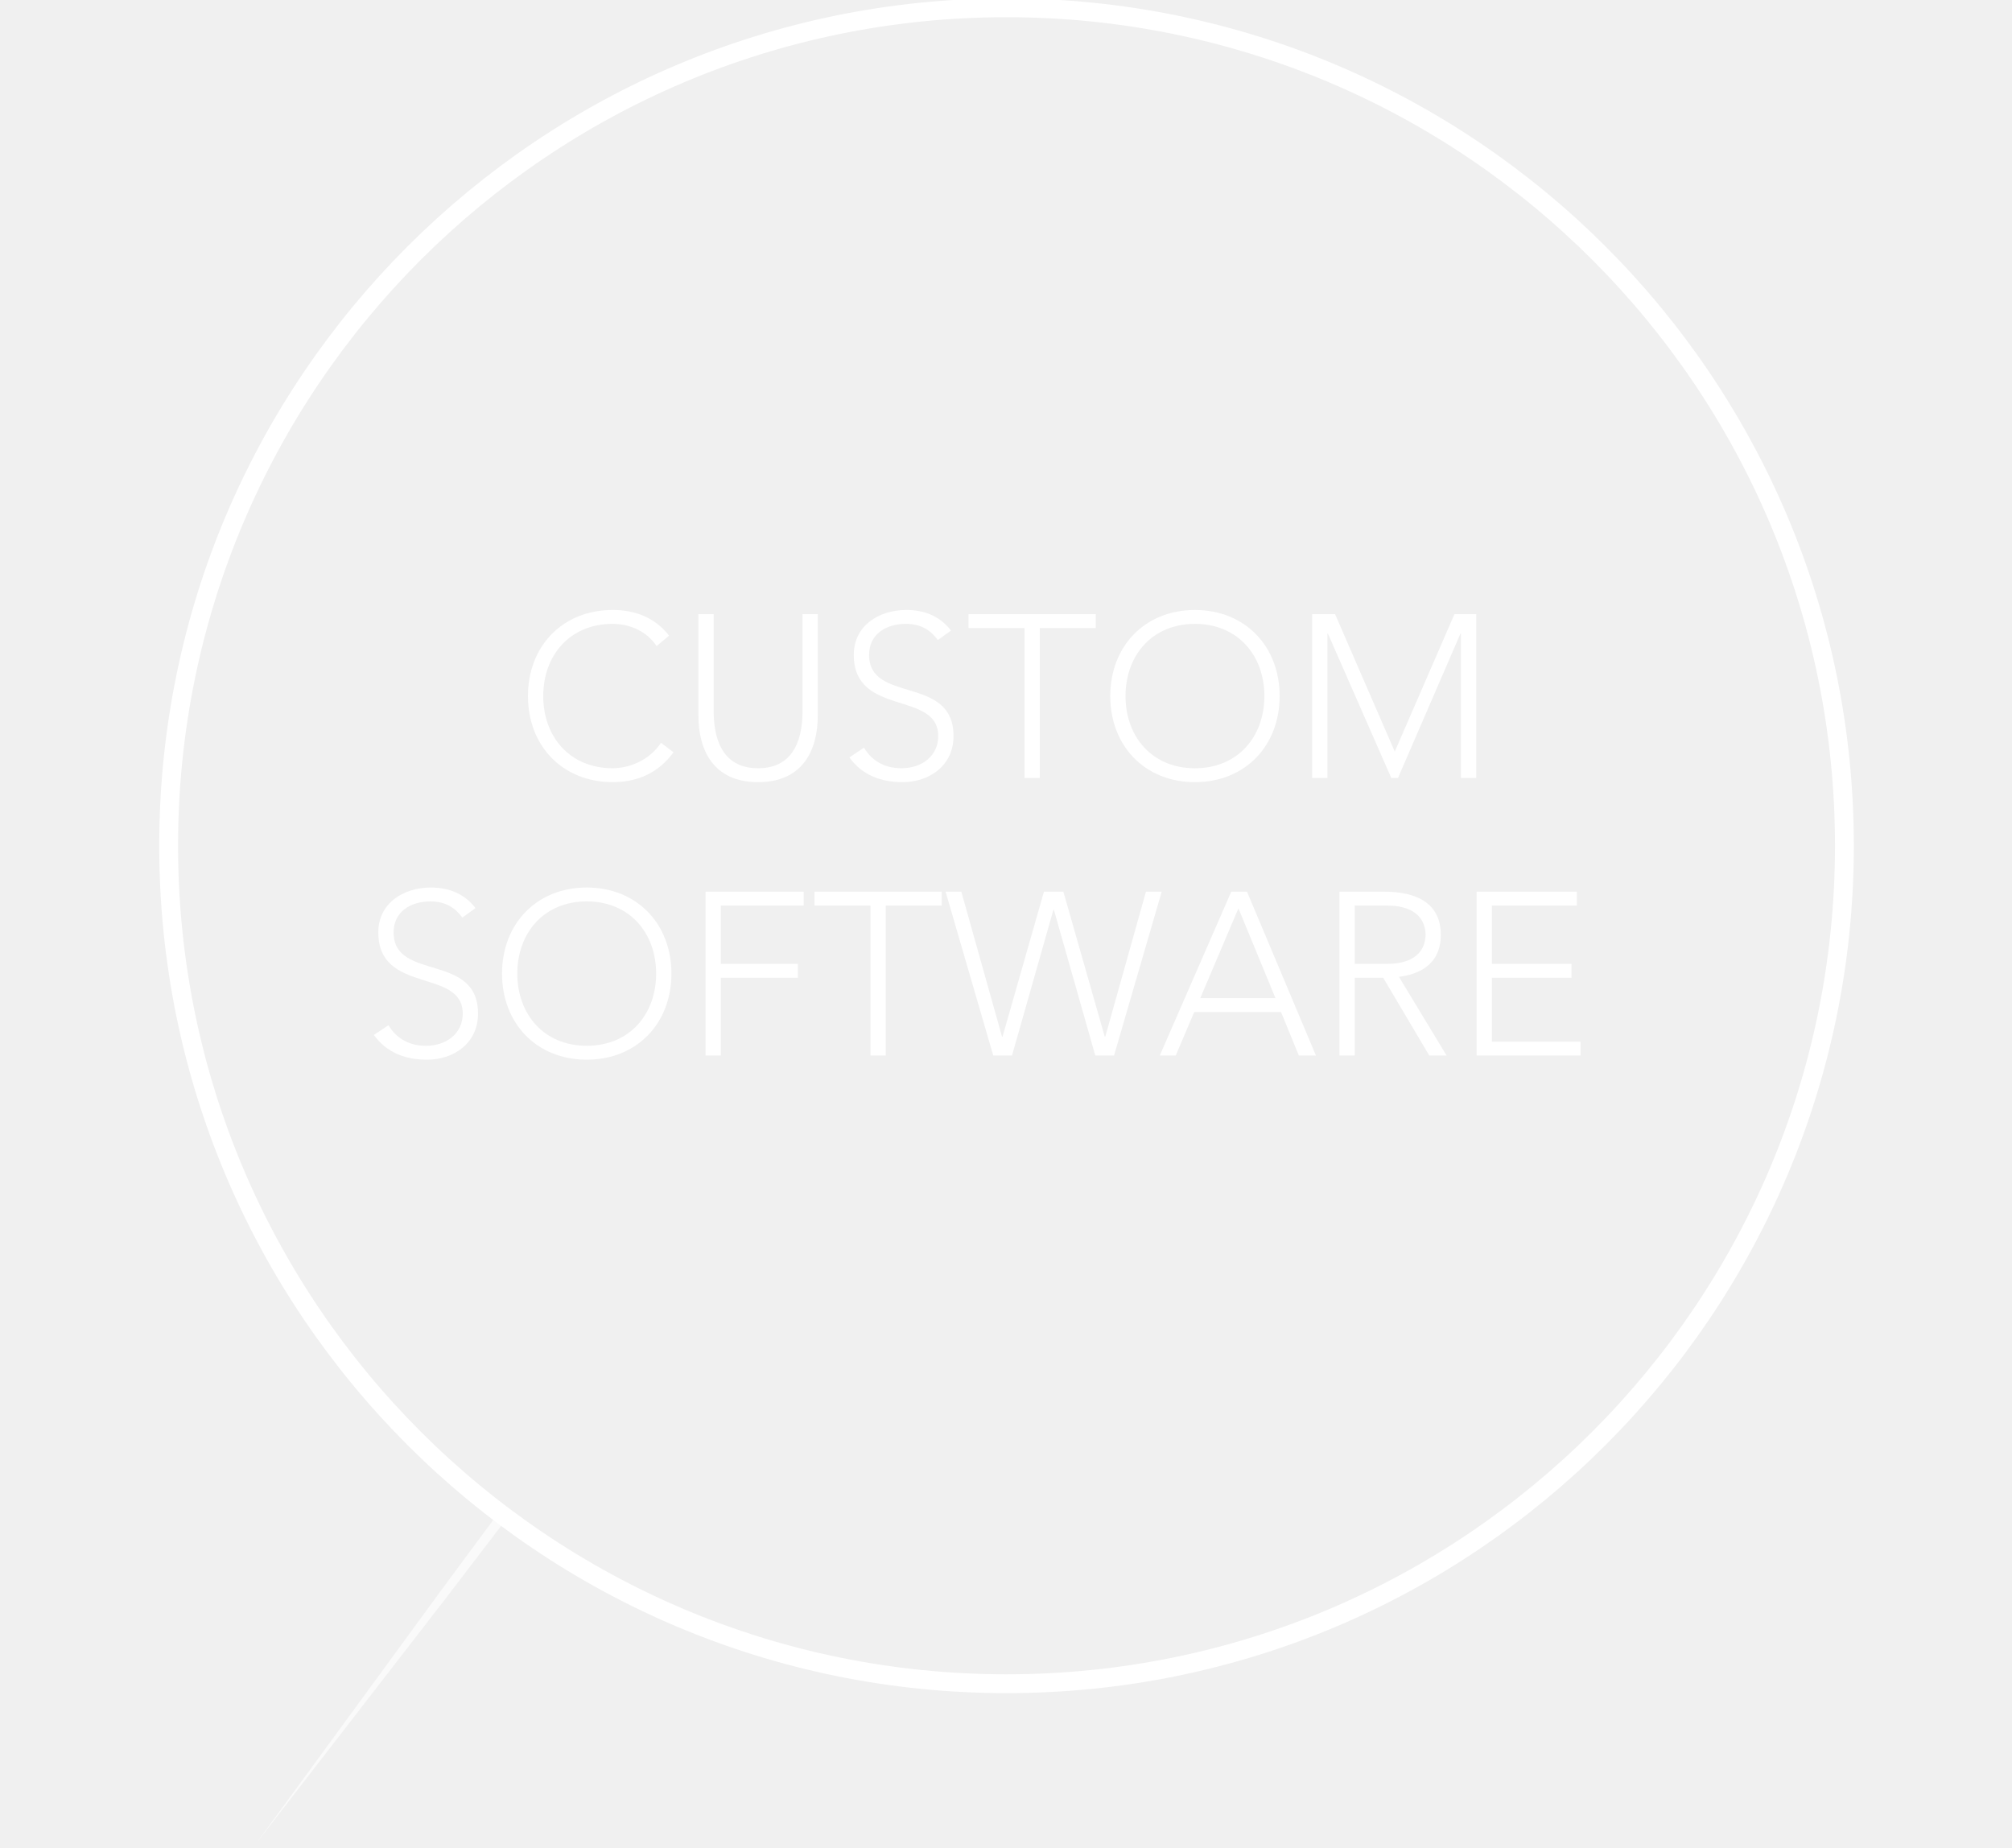
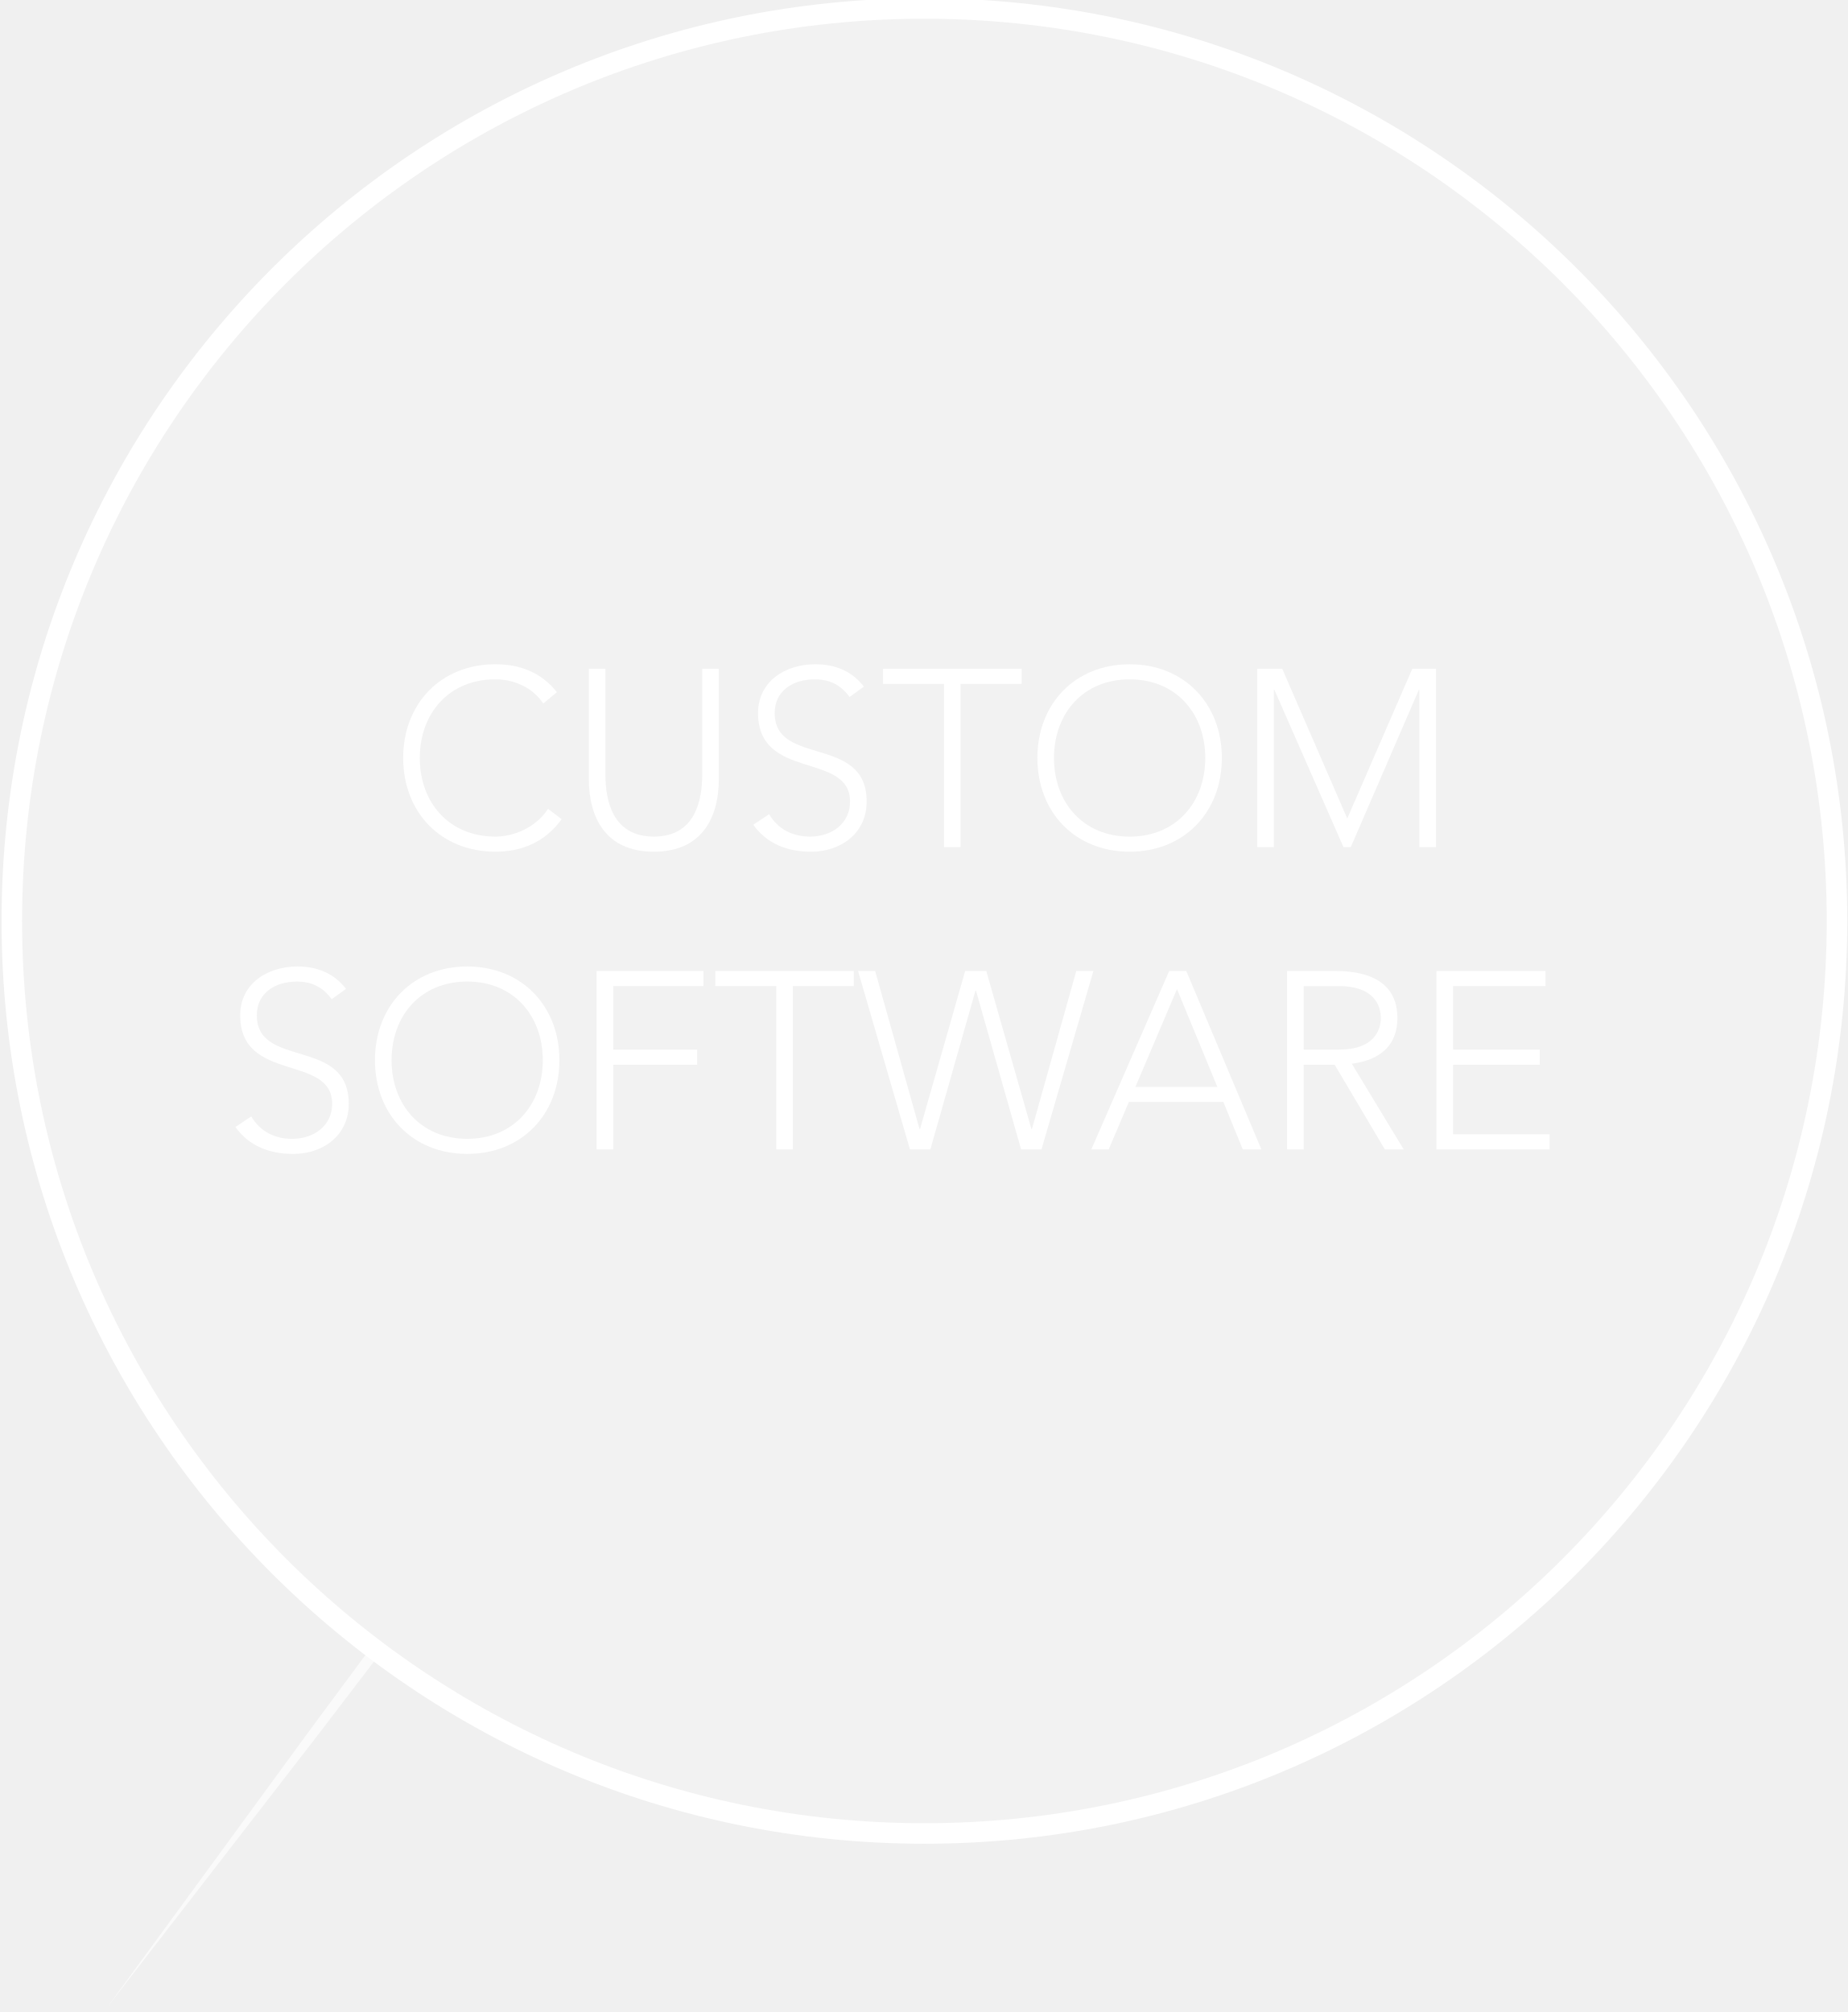
- <svg xmlns="http://www.w3.org/2000/svg" version="1.1" x="0px" y="0px" xml:space="preserve" width="98.082" height="90.062" viewBox="0 0 90.062 98.082">
+ <svg xmlns="http://www.w3.org/2000/svg" version="1.1" x="0px" y="0px" xml:space="preserve" width="100%" height="100%" viewBox="0 0 90.062 98.082">
  <g>
    <g class="circle">
      <circle stroke="#ffffff" fill-opacity="0" stroke-miterlimit="10" cx="45.059" cy="44.896" r="44.483" />
      <polygon fill="#FFFFFF" opacity="0.65" points="18.132,80.248 15.003,84.476 5.225,97.852 15.364,84.749 18.577,80.545  " />
    </g>
-     <g class="shape" opacity="0">
+     <g class="shape" opacity="0.15">
      <polygon fill="#FFFFFF" points="55.345,52.985 59.337,52.985 57.371,48.219  " />
      <path fill="#FFFFFF" d="M22.772,47.851c-2.272,0-3.685,1.67-3.685,3.833c0,2.161,1.413,3.832,3.685,3.832s3.685-1.671,3.685-3.832                 C26.457,49.521,25.044,47.851,22.772,47.851z" />
      <path fill="#FFFFFF" d="M55.062,40.782c2.272,0,3.686-1.67,3.686-3.832c0-2.162-1.413-3.833-3.686-3.833s-3.686,1.67-3.686,3.833                 C51.377,39.112,52.79,40.782,55.062,40.782z" />
      <path fill="#FFFFFF" d="M67.305,49.619c0-0.602-0.332-1.547-2.039-1.547h-1.72v3.095h1.72C66.973,51.167,67.305,50.221,67.305,49.619z" />
      <path fill="#FFFFFF" d="M45.058,0.411c-24.566,0-44.481,19.917-44.481,44.485c0,24.567,19.915,44.481,44.481,44.481                 c24.569,0,44.484-19.914,44.484-44.481C89.542,20.328,69.627,0.411,45.058,0.411z M55.062,32.381c2.653,0,4.496,1.916,4.496,4.569                 c0,2.653-1.843,4.569-4.496,4.569s-4.496-1.917-4.496-4.569C50.566,34.297,52.409,32.381,55.062,32.381z M43.041,32.602h6.756                 v0.737h-2.973v7.959h-0.811v-7.959h-2.973V32.602z M36.951,34.764c0-1.548,1.327-2.383,2.789-2.383                 c0.946,0,1.781,0.319,2.371,1.093l-0.7,0.504c-0.405-0.565-0.946-0.86-1.695-0.86c-1.044,0-1.953,0.541-1.953,1.646                 c0,2.616,4.483,1.044,4.483,4.312c0,1.572-1.29,2.444-2.703,2.444c-1.142,0-2.149-0.369-2.825-1.314l0.774-0.516                 c0.43,0.725,1.13,1.093,1.99,1.093c1.093,0,1.953-0.663,1.953-1.707C41.435,36.643,36.951,38.068,36.951,34.764z M14.3,56.252                 c-1.142,0-2.149-0.369-2.825-1.314l0.774-0.516c0.43,0.725,1.13,1.093,1.99,1.093c1.093,0,1.953-0.663,1.953-1.707                 c0-2.433-4.483-1.007-4.483-4.312c0-1.548,1.327-2.383,2.789-2.383c0.946,0,1.781,0.319,2.371,1.093l-0.7,0.504                 c-0.405-0.565-0.946-0.86-1.695-0.86c-1.044,0-1.953,0.541-1.953,1.646c0,2.616,4.483,1.044,4.483,4.312                 C17.002,55.38,15.712,56.252,14.3,56.252z M22.772,56.252c-2.653,0-4.496-1.916-4.496-4.569s1.842-4.569,4.496-4.569                 s4.496,1.916,4.496,4.569S25.425,56.252,22.772,56.252z M24.148,41.52c-2.653,0-4.496-1.917-4.496-4.569                 c0-2.653,1.842-4.569,4.496-4.569c1.179,0,2.236,0.393,2.997,1.363l-0.663,0.553c-0.541-0.811-1.462-1.179-2.334-1.179                 c-2.272,0-3.685,1.67-3.685,3.833c0,2.162,1.413,3.832,3.685,3.832c0.872,0,1.953-0.417,2.567-1.351l0.663,0.504                 C26.556,41.065,25.425,41.52,24.148,41.52z M28.701,32.602h0.811v5.159c0,1.241,0.332,3.021,2.358,3.021                 c2.027,0,2.358-1.781,2.358-3.021v-5.159h0.811v5.368c0,1.854-0.798,3.55-3.169,3.55c-2.371,0-3.169-1.695-3.169-3.55V32.602z                  M34.289,48.072h-4.397v3.095h4.09v0.738h-4.09v4.127h-0.811v-8.697h5.208V48.072z M41.619,48.072h-2.973v7.96h-0.811v-7.96h-2.973                 v-0.737h6.756V48.072z M49.771,56.032l-2.199-7.739h-0.023l-2.199,7.739h-0.995l-2.53-8.697h0.835l2.162,7.701h0.024l2.199-7.701                 h1.031l2.199,7.701H50.3l2.161-7.701h0.836l-2.53,8.697H49.771z M60.578,56.032l-0.946-2.31h-4.606l-0.982,2.31h-0.848l3.795-8.697                 h0.836l3.66,8.697H60.578z M67.502,56.032l-2.445-4.127h-1.511v4.127h-0.811v-8.697h2.284c0.688,0,3.096,0,3.096,2.285                 c0,1.659-1.266,2.113-2.223,2.236l2.529,4.177H67.502z M69.994,41.298h-0.811v-7.665h-0.025l-3.316,7.665h-0.355l-3.365-7.665                 h-0.025v7.665h-0.811v-8.697h1.217l3.168,7.296l3.17-7.296h1.154V41.298z M75.531,56.032h-5.516v-8.697h5.318v0.737h-4.508v3.095                 h4.226v0.738h-4.226v3.39h4.705V56.032z" />
    </g>
    <g class="letters" opacity="1">
      <path fill="#FFFFFF" d="M24.148,40.782c-2.272,0-3.685-1.67-3.685-3.832c0-2.162,1.413-3.833,3.685-3.833                 c0.872,0,1.793,0.369,2.334,1.179l0.663-0.553c-0.761-0.97-1.818-1.363-2.997-1.363c-2.653,0-4.496,1.916-4.496,4.569                 c0,2.653,1.842,4.57,4.496,4.57c1.277,0,2.408-0.455,3.23-1.585l-0.663-0.504C26.101,40.365,25.02,40.782,24.148,40.782z" />
      <path fill="#FFFFFF" d="M31.87,41.52c2.371,0,3.169-1.695,3.169-3.55v-5.368h-0.811v5.159c0,1.241-0.332,3.021-2.358,3.021                 c-2.026,0-2.358-1.78-2.358-3.021v-5.159h-0.811v5.368C28.701,39.825,29.499,41.52,31.87,41.52z" />
      <path fill="#FFFFFF" d="M39.481,40.782c-0.86,0-1.56-0.367-1.99-1.092l-0.774,0.516c0.676,0.945,1.683,1.314,2.825,1.314                 c1.413,0,2.703-0.873,2.703-2.445c0-3.268-4.483-1.695-4.483-4.312c0-1.105,0.909-1.646,1.953-1.646c0.75,0,1.29,0.295,1.695,0.86                 l0.7-0.504c-0.59-0.773-1.425-1.093-2.371-1.093c-1.462,0-2.789,0.835-2.789,2.383c0,3.304,4.483,1.879,4.483,4.312                 C41.435,40.12,40.575,40.782,39.481,40.782z" />
      <polygon fill="#FFFFFF" points="46.014,41.298 46.824,41.298 46.824,33.339 49.797,33.339 49.797,32.602 43.041,32.602                 43.041,33.339 46.014,33.339  " />
      <polygon fill="#FFFFFF" points="65.67,39.898 62.502,32.602 61.285,32.602 61.285,41.298 62.096,41.298 62.096,33.634                 62.121,33.634 65.486,41.298 65.842,41.298 69.158,33.634 69.184,33.634 69.184,41.298 69.994,41.298 69.994,32.602 68.84,32.602                 " />
      <path fill="#FFFFFF" d="M12.519,49.497c0-1.105,0.909-1.646,1.953-1.646c0.75,0,1.29,0.295,1.695,0.86l0.7-0.504                 c-0.59-0.773-1.425-1.093-2.371-1.093c-1.462,0-2.789,0.835-2.789,2.383c0,3.305,4.483,1.879,4.483,4.312                 c0,1.044-0.86,1.707-1.953,1.707c-0.86,0-1.56-0.368-1.99-1.093l-0.774,0.516c0.676,0.945,1.683,1.314,2.825,1.314                 c1.413,0,2.703-0.872,2.703-2.444C17.002,50.541,12.519,52.113,12.519,49.497z" />
      <polygon fill="#FFFFFF" points="29.081,56.032 29.892,56.032 29.892,51.905 33.982,51.905 33.982,51.167 29.892,51.167                 29.892,48.072 34.289,48.072 34.289,47.334 29.081,47.334  " />
      <polygon fill="#FFFFFF" points="34.863,48.072 37.836,48.072 37.836,56.032 38.646,56.032 38.646,48.072 41.619,48.072                 41.619,47.334 34.863,47.334  " />
      <polygon fill="#FFFFFF" points="52.461,47.334 50.3,55.036 50.275,55.036 48.076,47.334 47.045,47.334 44.846,55.036                 44.821,55.036 42.659,47.334 41.824,47.334 44.354,56.032 45.35,56.032 47.549,48.293 47.572,48.293 49.771,56.032 50.767,56.032                 53.297,47.334  " />
      <path fill="#FFFFFF" d="M55.062,41.52c2.653,0,4.496-1.917,4.496-4.57c0-2.653-1.843-4.569-4.496-4.569s-4.496,1.916-4.496,4.569                 C50.566,39.603,52.409,41.52,55.062,41.52z M55.062,33.118c2.272,0,3.686,1.67,3.686,3.833c0,2.162-1.413,3.832-3.686,3.832                 s-3.686-1.67-3.686-3.832C51.377,34.788,52.79,33.118,55.062,33.118z" />
      <path fill="#FFFFFF" d="M22.772,47.114c-2.653,0-4.496,1.916-4.496,4.569s1.842,4.569,4.496,4.569s4.496-1.916,4.496-4.569                 S25.425,47.114,22.772,47.114z M22.772,55.515c-2.272,0-3.685-1.671-3.685-3.832c0-2.162,1.413-3.833,3.685-3.833                 s3.685,1.671,3.685,3.833C26.457,53.844,25.044,55.515,22.772,55.515z" />
      <path fill="#FFFFFF" d="M56.99,47.334l-3.795,8.697h0.848l0.982-2.31h4.606l0.946,2.31h0.908l-3.66-8.697H56.99z M55.345,52.985                 l2.026-4.766l1.966,4.766H55.345z" />
      <path fill="#FFFFFF" d="M68.115,49.62c0-2.285-2.407-2.285-3.096-2.285h-2.284v8.697h0.811v-4.127h1.511l2.445,4.127h0.92                 l-2.529-4.177C66.85,51.732,68.115,51.278,68.115,49.62z M63.546,51.167v-3.095h1.72c1.707,0,2.039,0.946,2.039,1.548                 s-0.332,1.547-2.039,1.547H63.546z" />
      <polygon fill="#FFFFFF" points="70.826,51.905 75.052,51.905 75.052,51.167 70.826,51.167 70.826,48.072 75.334,48.072                 75.334,47.334 70.016,47.334 70.016,56.032 75.531,56.032 75.531,55.294 70.826,55.294  " />
    </g>
  </g>
</svg>
